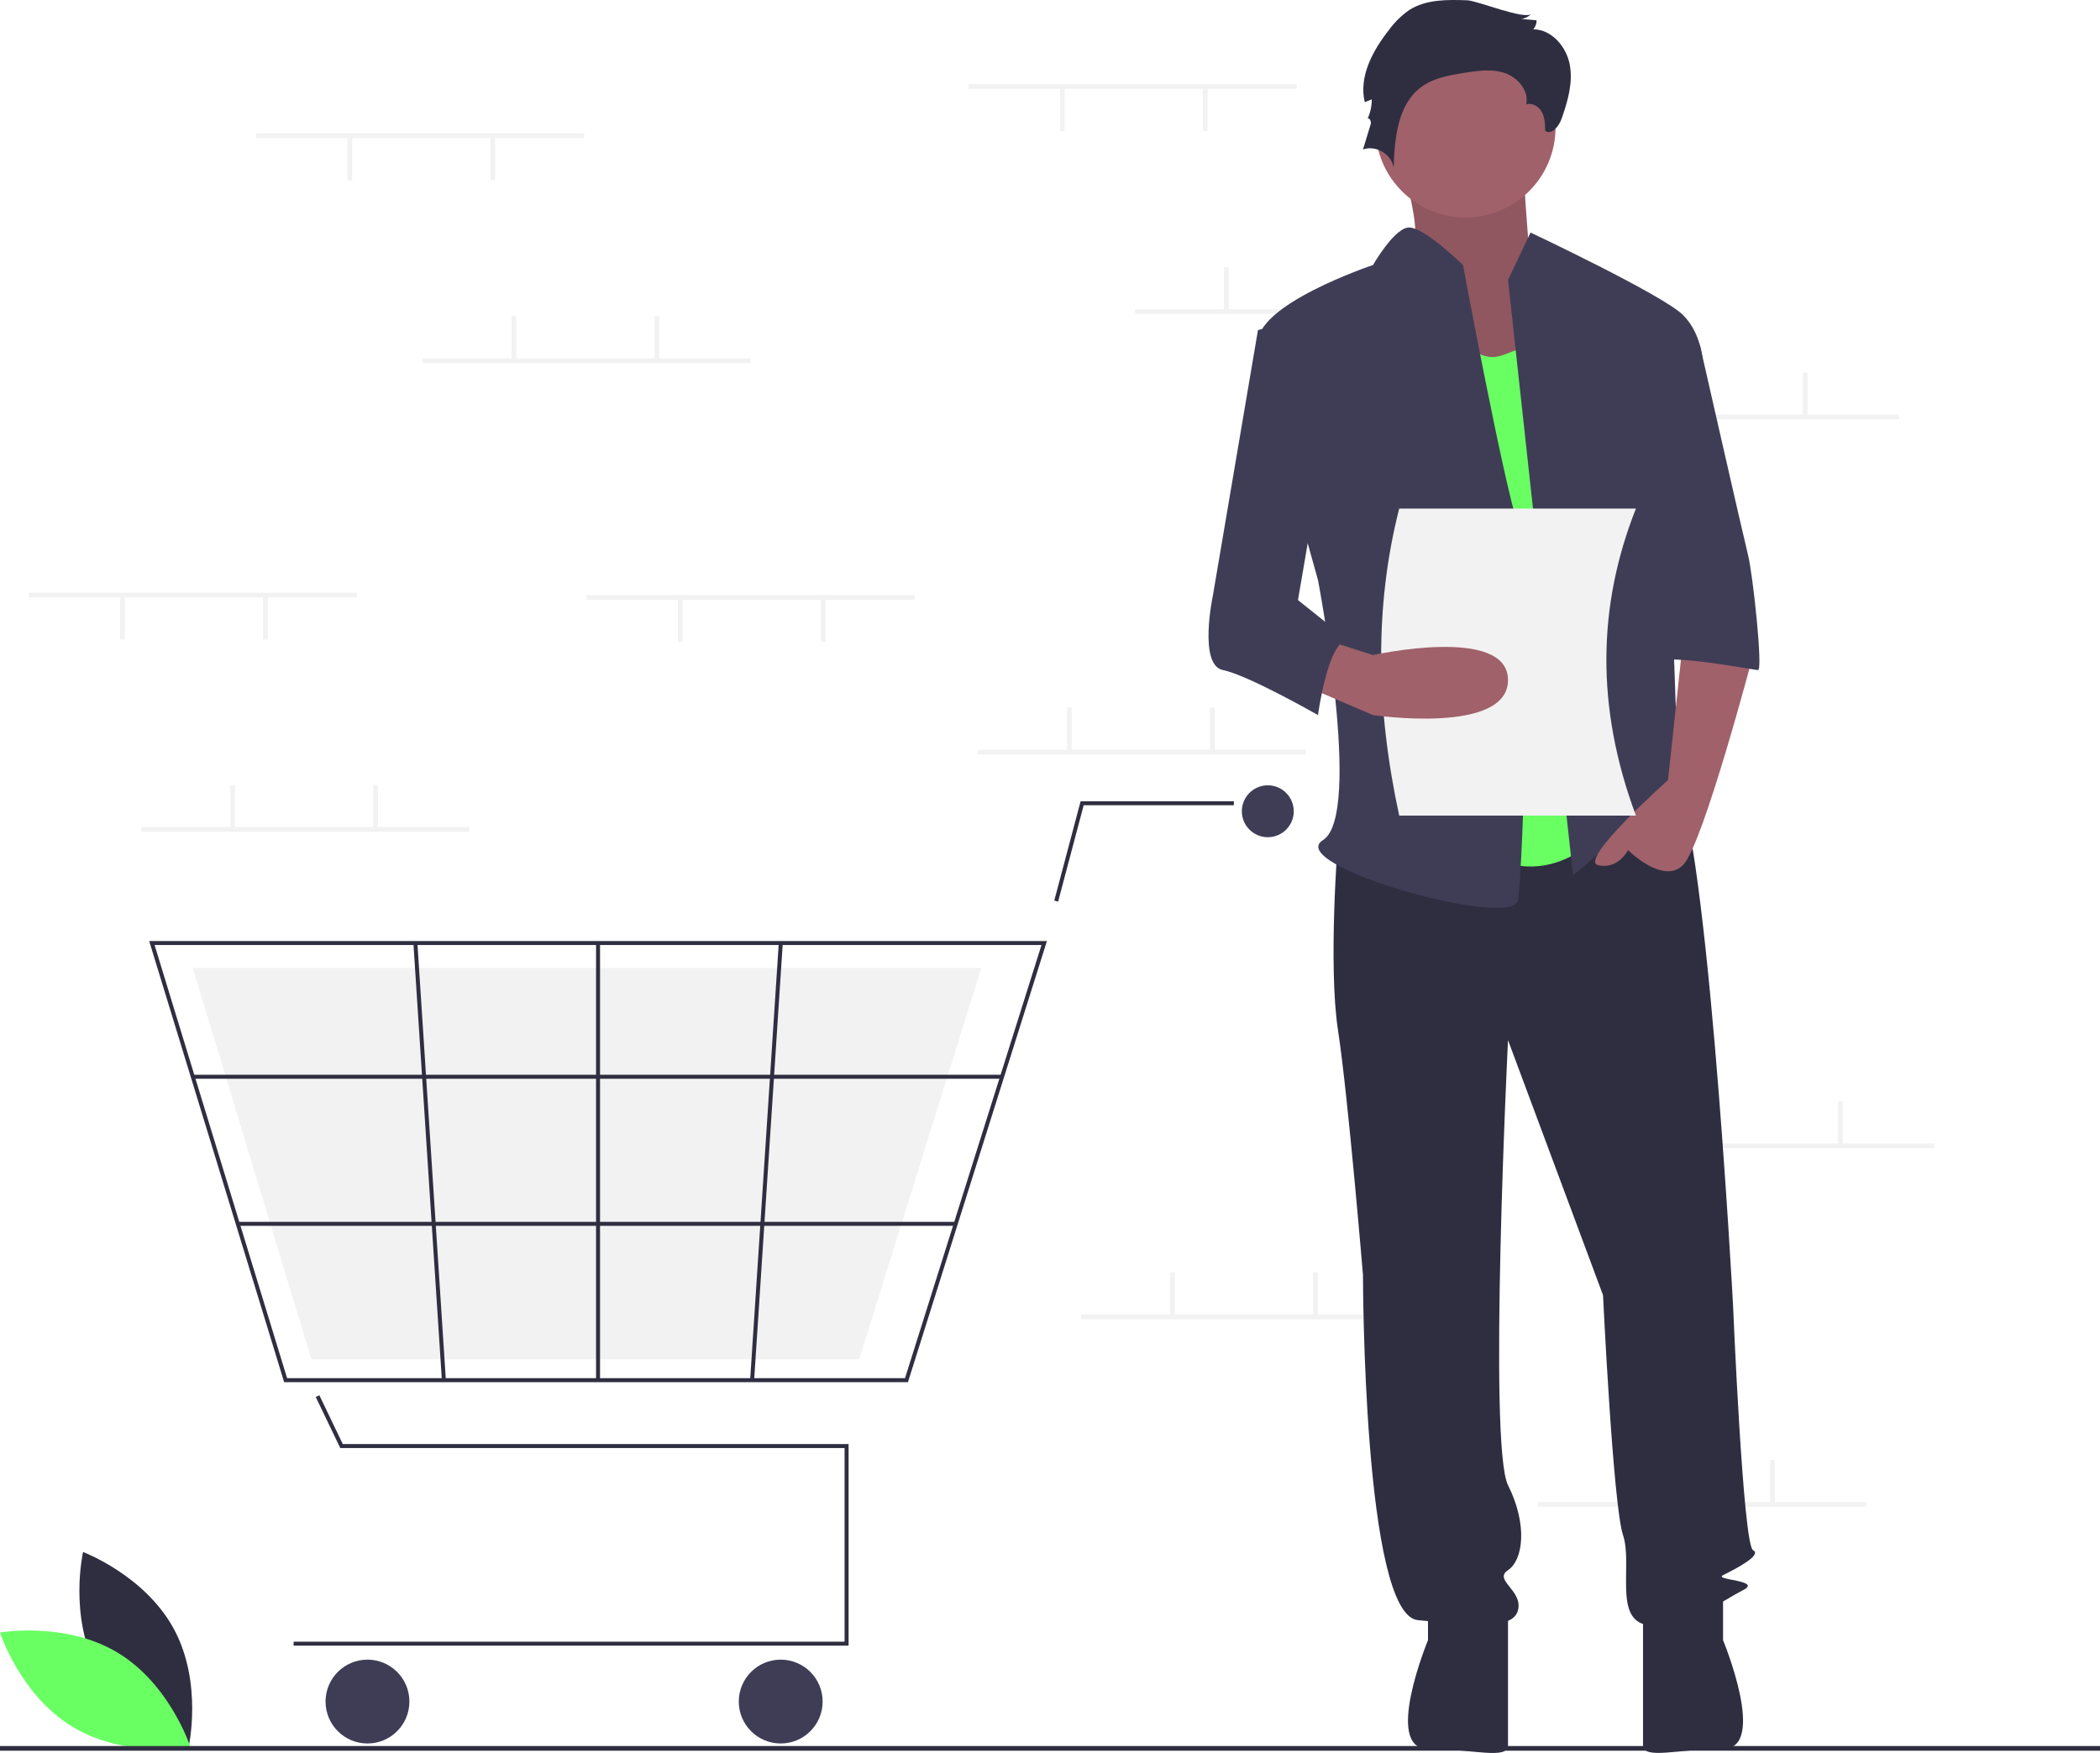
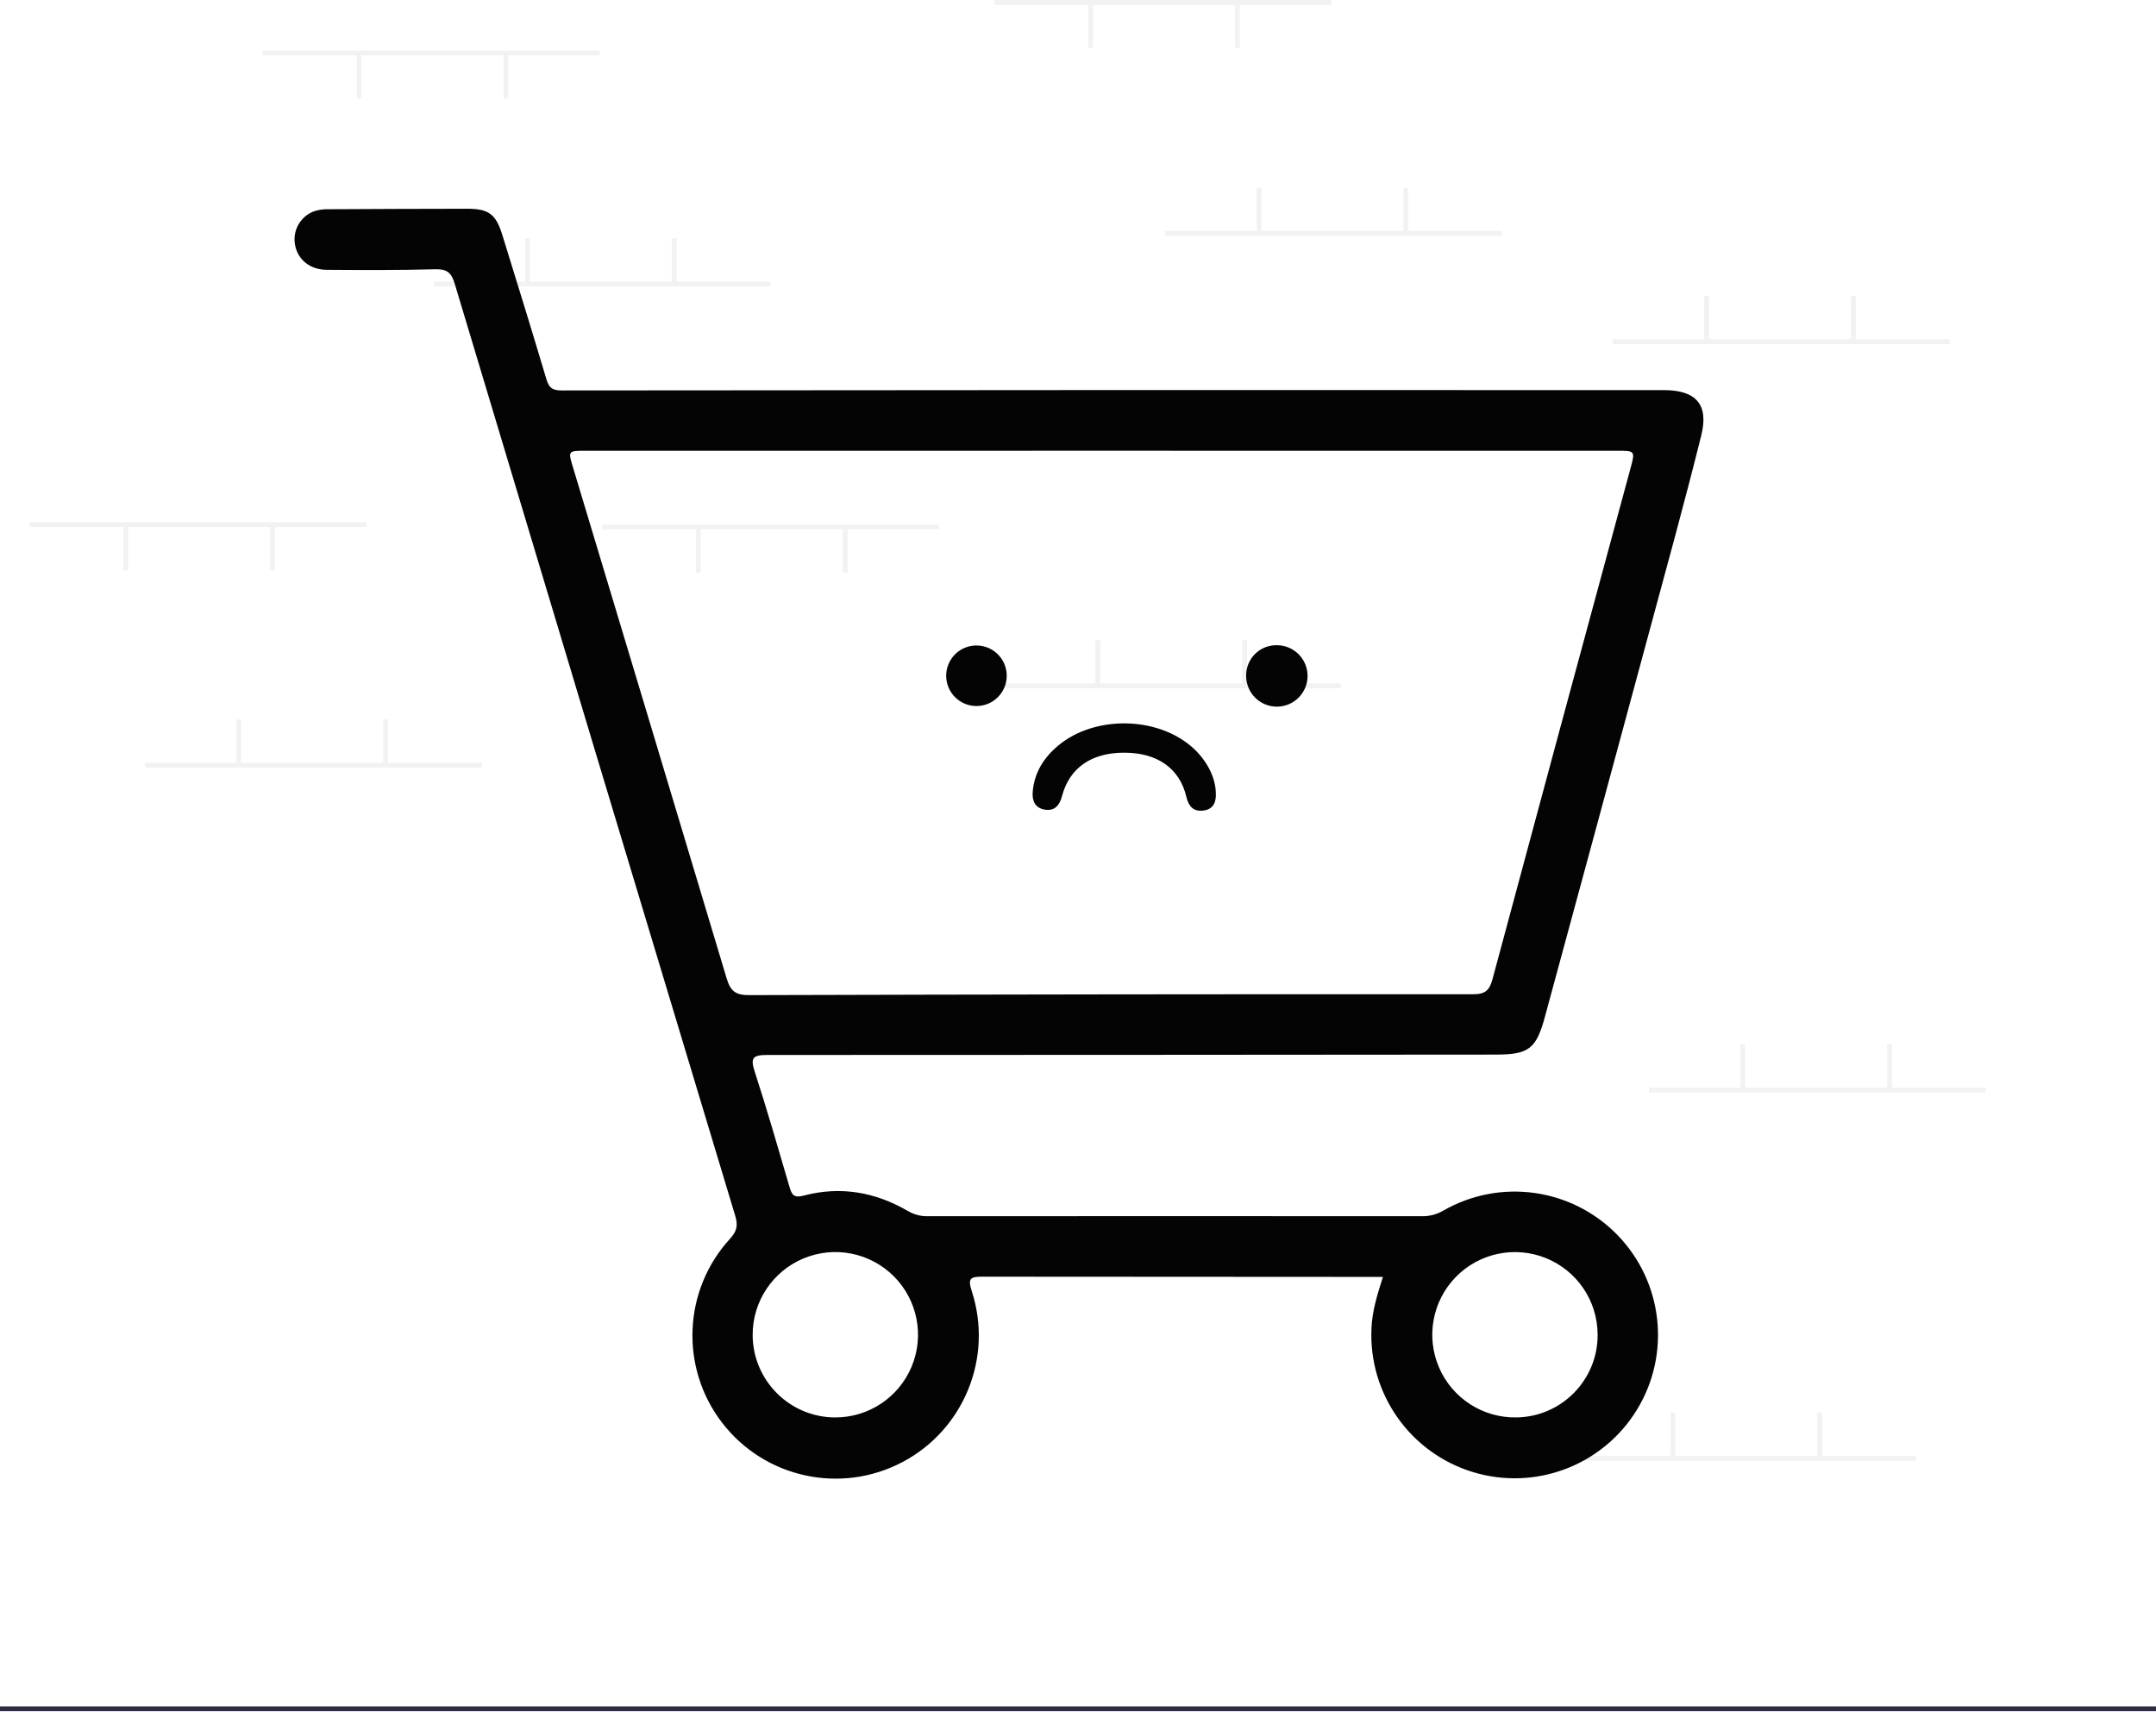
- <svg xmlns="http://www.w3.org/2000/svg" data-name="Layer 1" viewBox="0 0 896 747.971">
-   <path d="M193.634,788.752c12.428,23.049,38.806,32.944,38.806,32.944s6.227-27.475-6.201-50.524-38.806-32.944-38.806-32.944S181.206,765.703,193.634,788.752Z" transform="translate(-152 -76.01429)" fill="#2f2e41" />
-   <path d="M202.177,781.169c22.438,13.5,31.08,40.314,31.08,40.314s-27.738,4.927-50.177-8.573S152,772.596,152,772.596,179.738,767.67,202.177,781.169Z" transform="translate(-152 -76.01429)" fill="#69ff63" />
-   <rect x="413.248" y="35.908" width="140" height="2" fill="#f2f2f2" />
-   <rect x="513.249" y="37.408" width="2" height="18.5" fill="#f2f2f2" />
-   <rect x="452.248" y="37.408" width="2" height="18.5" fill="#f2f2f2" />
-   <rect x="484.248" y="131.908" width="140" height="2" fill="#f2f2f2" />
-   <rect x="522.249" y="113.908" width="2" height="18.5" fill="#f2f2f2" />
-   <rect x="583.249" y="113.908" width="2" height="18.5" fill="#f2f2f2" />
-   <rect x="670.249" y="176.908" width="140" height="2" fill="#f2f2f2" />
-   <rect x="708.249" y="158.908" width="2" height="18.5" fill="#f2f2f2" />
-   <rect x="769.249" y="158.908" width="2" height="18.5" fill="#f2f2f2" />
-   <rect x="656.249" y="640.908" width="140" height="2" fill="#f2f2f2" />
-   <rect x="694.249" y="622.908" width="2" height="18.5" fill="#f2f2f2" />
-   <rect x="755.249" y="622.908" width="2" height="18.5" fill="#f2f2f2" />
-   <rect x="417.248" y="319.908" width="140" height="2" fill="#f2f2f2" />
-   <rect x="455.248" y="301.908" width="2" height="18.5" fill="#f2f2f2" />
-   <rect x="516.249" y="301.908" width="2" height="18.5" fill="#f2f2f2" />
-   <rect x="461.248" y="560.908" width="140" height="2" fill="#f2f2f2" />
-   <rect x="499.248" y="542.908" width="2" height="18.5" fill="#f2f2f2" />
-   <rect x="560.249" y="542.908" width="2" height="18.5" fill="#f2f2f2" />
-   <rect x="685.249" y="487.908" width="140" height="2" fill="#f2f2f2" />
-   <rect x="723.249" y="469.908" width="2" height="18.5" fill="#f2f2f2" />
-   <rect x="784.249" y="469.908" width="2" height="18.5" fill="#f2f2f2" />
-   <polygon points="362.06 702.184 125.274 702.184 125.274 700.481 360.356 700.481 360.356 617.861 145.18 617.861 134.727 596.084 136.263 595.347 146.252 616.157 362.06 616.157 362.06 702.184" fill="#2f2e41" />
-   <circle cx="156.789" cy="726.033" r="17.887" fill="#3f3d56" />
-   <circle cx="333.101" cy="726.033" r="17.887" fill="#3f3d56" />
-   <circle cx="540.927" cy="346.153" r="11.073" fill="#3f3d56" />
-   <path d="M539.385,665.767H273.237L215.648,477.531H598.693l-.349,1.108Zm-264.889-1.704H538.136l58.234-184.83H217.951Z" transform="translate(-152 -76.01429)" fill="#2f2e41" />
-   <polygon points="366.61 579.958 132.842 579.958 82.26 413.015 418.701 413.015 418.395 413.998 366.61 579.958" fill="#f2f2f2" />
-   <polygon points="451.465 384.7 449.818 384.263 461.059 341.894 526.448 341.894 526.448 343.598 462.37 343.598 451.465 384.7" fill="#2f2e41" />
-   <rect x="82.258" y="458.584" width="345.293" height="1.704" fill="#2f2e41" />
-   <rect x="101.459" y="521.344" width="306.319" height="1.704" fill="#2f2e41" />
-   <rect x="254.314" y="402.368" width="1.704" height="186.533" fill="#2f2e41" />
-   <rect x="385.557" y="570.797" width="186.929" height="1.704" transform="translate(-274.7392 936.235) rotate(-86.24919)" fill="#2f2e41" />
-   <rect x="334.457" y="478.185" width="1.704" height="186.929" transform="translate(-188.4687 -52.99638) rotate(-3.729)" fill="#2f2e41" />
-   <rect y="745" width="896" height="2" fill="#2f2e41" />
-   <path d="M747.411,137.89s14.618,41.606,5.622,48.007S783.394,244.573,783.394,244.573l47.229-12.802-25.863-43.74s-3.373-43.74-3.373-50.141S747.411,137.89,747.411,137.89Z" transform="translate(-152 -76.01429)" fill="#a0616a" />
-   <path d="M747.411,137.89s14.618,41.606,5.622,48.007S783.394,244.573,783.394,244.573l47.229-12.802-25.863-43.74s-3.373-43.74-3.373-50.141S747.411,137.89,747.411,137.89Z" transform="translate(-152 -76.01429)" opacity="0.1" />
-   <path d="M722.874,434.468s-4.267,53.341,0,81.079,10.668,104.549,10.668,104.549,0,145.089,23.47,147.222,40.539,4.267,42.673-4.267-10.668-12.802-4.267-17.069,8.535-19.203,0-36.272,0-189.895,0-189.895l40.539,108.816s4.267,89.614,8.535,102.415-4.267,36.272,10.668,38.406,32.005-10.668,40.539-14.936-12.802-4.267-8.535-6.401,17.069-8.535,12.802-10.668-8.535-104.549-8.535-104.549S879.697,414.199,864.762,405.664s-24.537,6.166-24.537,6.166Z" transform="translate(-152 -76.01429)" fill="#2f2e41" />
-   <path d="M761.279,758.784v17.069s-19.203,46.399,0,46.399,34.138,4.808,34.138-1.593V763.051Z" transform="translate(-152 -76.01429)" fill="#2f2e41" />
-   <path d="M887.165,758.754v17.069s19.203,46.399,0,46.399-34.138,4.808-34.138-1.593V763.021Z" transform="translate(-152 -76.01429)" fill="#2f2e41" />
-   <circle cx="625.282" cy="54.408" r="38.406" fill="#a0616a" />
-   <path d="M765.547,201.9s10.668,32.005,27.738,25.604l17.069-6.401L840.225,425.934s-23.47,34.138-57.609,12.802S765.547,201.9,765.547,201.9Z" transform="translate(-152 -76.01429)" fill="#69ff63" />
-   <path d="M795.418,195.499l9.601-20.27s56.542,26.671,65.076,35.205,8.535,21.337,8.535,21.337l-14.936,53.341s4.267,117.351,4.267,121.618,14.936,27.738,4.267,19.203-12.802-17.069-21.337-4.267-27.738,27.738-27.738,27.738Z" transform="translate(-152 -76.01429)" fill="#3f3d56" />
-   <path d="M870.096,349.122l-6.401,59.742s-38.406,34.138-29.871,36.272,12.802-6.401,12.802-6.401,14.936,14.936,23.47,6.401S899.967,355.523,899.967,355.523Z" transform="translate(-152 -76.01429)" fill="#a0616a" />
-   <path d="M778.1,76.144c-8.514-.304-17.625-.455-24.804,4.133a36.313,36.313,0,0,0-8.572,8.392c-6.992,8.838-13.033,19.959-10.436,30.925l3.016-1.176a19.751,19.751,0,0,1-1.905,8.463c.425-1.235,1.847.762,1.466,2.011L733.543,139.792c5.462-2.002,12.257,2.052,13.088,7.81.38-12.661,1.693-27.18,11.964-34.593,5.18-3.739,11.735-4.88,18.042-5.894,5.818-.935,11.918-1.827,17.491.089s10.319,7.615,9.055,13.371c2.57-.885,5.444.906,6.713,3.309s1.337,5.237,1.375,7.955c2.739,1.936,5.856-1.908,6.973-5.071,2.62-7.424,4.949-15.327,3.538-23.073s-7.723-15.148-15.596-15.174a5.467,5.467,0,0,0,1.422-3.849l-6.489-.548a7.172,7.172,0,0,0,4.286-2.26C802.798,84.731,782.313,76.295,778.1,76.144Z" transform="translate(-152 -76.01429)" fill="#2f2e41" />
-   <path d="M776.215,189.098s-17.369-17.021-23.62-15.978S737.809,189.098,737.809,189.098s-51.208,17.069-49.074,34.138S714.339,323.518,714.339,323.518s19.203,100.282,2.134,110.95,81.079,38.406,83.213,25.604,6.401-140.821,0-160.024S776.215,189.098,776.215,189.098Z" transform="translate(-152 -76.01429)" fill="#3f3d56" />
-   <path d="M850.893,223.236h26.383S895.7,304.315,897.833,312.85s6.401,49.074,4.267,49.074-44.807-8.535-44.807-2.134Z" transform="translate(-152 -76.01429)" fill="#3f3d56" />
-   <path d="M850,424.014H749c-9.856-45.34-10.68-89.146,0-131H850C833.701,334.115,832.682,377.621,850,424.014Z" transform="translate(-152 -76.01429)" fill="#f2f2f2" />
-   <path d="M707.938,368.325,737.809,381.127s57.609,8.535,57.609-14.936-57.609-10.668-57.609-10.668L718.605,349.383Z" transform="translate(-152 -76.01429)" fill="#a0616a" />
-   <path d="M714.339,210.435l-25.604,6.401L669.532,329.919s-6.401,29.871,4.267,32.005S714.339,381.127,714.339,381.127s4.267-32.005,12.802-32.005L705.804,332.053,718.606,257.375Z" transform="translate(-152 -76.01429)" fill="#3f3d56" />
-   <rect x="60.248" y="352.908" width="140" height="2" fill="#f2f2f2" />
-   <rect x="98.249" y="334.908" width="2" height="18.5" fill="#f2f2f2" />
-   <rect x="159.249" y="334.908" width="2" height="18.5" fill="#f2f2f2" />
-   <rect x="109.249" y="56.908" width="140" height="2" fill="#f2f2f2" />
-   <rect x="209.249" y="58.408" width="2" height="18.5" fill="#f2f2f2" />
-   <rect x="148.249" y="58.408" width="2" height="18.5" fill="#f2f2f2" />
-   <rect x="250.249" y="253.908" width="140" height="2" fill="#f2f2f2" />
-   <rect x="350.248" y="255.408" width="2" height="18.5" fill="#f2f2f2" />
-   <rect x="289.248" y="255.408" width="2" height="18.5" fill="#f2f2f2" />
-   <rect x="12.248" y="252.908" width="140" height="2" fill="#f2f2f2" />
-   <rect x="112.249" y="254.408" width="2" height="18.5" fill="#f2f2f2" />
-   <rect x="51.248" y="254.408" width="2" height="18.5" fill="#f2f2f2" />
-   <rect x="180.249" y="152.908" width="140" height="2" fill="#f2f2f2" />
-   <rect x="218.249" y="134.908" width="2" height="18.5" fill="#f2f2f2" />
-   <rect x="279.248" y="134.908" width="2" height="18.5" fill="#f2f2f2" />
+ <svg xmlns="http://www.w3.org/2000/svg" id="Capa_1" data-name="Capa 1" viewBox="0 0 896 711.092">
+   <defs>
+     <style>.cls-1{fill:#f2f2f2;}.cls-2{fill:#2f2e41;}.cls-3{fill:#040404;}</style>
+   </defs>
+   <rect class="cls-1" x="413.248" width="140" height="2" />
+   <rect class="cls-1" x="513.248" y="1.5" width="2" height="18.5" />
+   <rect class="cls-1" x="452.248" y="1.5" width="2" height="18.5" />
+   <rect class="cls-1" x="484.248" y="96" width="140" height="2" />
+   <rect class="cls-1" x="522.248" y="78" width="2" height="18.5" />
+   <rect class="cls-1" x="583.248" y="78" width="2" height="18.5" />
+   <rect class="cls-1" x="670.248" y="141" width="140" height="2" />
+   <rect class="cls-1" x="708.248" y="123" width="2" height="18.5" />
+   <rect class="cls-1" x="769.248" y="123" width="2" height="18.5" />
+   <rect class="cls-1" x="656.248" y="605" width="140" height="2" />
+   <rect class="cls-1" x="694.248" y="587" width="2" height="18.5" />
+   <rect class="cls-1" x="755.248" y="587" width="2" height="18.5" />
+   <rect class="cls-1" x="417.248" y="284" width="140" height="2" />
+   <rect class="cls-1" x="455.248" y="266" width="2" height="18.5" />
+   <rect class="cls-1" x="516.248" y="266" width="2" height="18.5" />
+   <rect class="cls-1" x="461.248" y="525" width="140" height="2" />
+   <rect class="cls-1" x="499.248" y="507" width="2" height="18.5" />
+   <rect class="cls-1" x="560.248" y="507" width="2" height="18.5" />
+   <rect class="cls-1" x="685.248" y="452" width="140" height="2" />
+   <rect class="cls-1" x="723.248" y="434" width="2" height="18.5" />
+   <rect class="cls-1" x="784.248" y="434" width="2" height="18.5" />
+   <rect class="cls-2" y="709.092" width="896" height="2" />
+   <rect class="cls-1" x="60.248" y="317" width="140" height="2" />
+   <rect class="cls-1" x="98.249" y="299" width="2" height="18.5" />
+   <rect class="cls-1" x="159.249" y="299" width="2" height="18.5" />
+   <rect class="cls-1" x="109.249" y="21" width="140" height="2" />
+   <rect class="cls-1" x="209.249" y="22.5" width="2" height="18.5" />
+   <rect class="cls-1" x="148.249" y="22.5" width="2" height="18.5" />
+   <rect class="cls-1" x="250.249" y="218" width="140" height="2" />
+   <rect class="cls-1" x="350.248" y="219.5" width="2" height="18.5" />
+   <rect class="cls-1" x="289.248" y="219.5" width="2" height="18.5" />
+   <rect class="cls-1" x="12.248" y="217" width="140" height="2" />
+   <rect class="cls-1" x="112.249" y="218.5" width="2" height="18.5" />
+   <rect class="cls-1" x="51.248" y="218.5" width="2" height="18.5" />
+   <rect class="cls-1" x="180.249" y="117" width="140" height="2" />
+   <rect class="cls-1" x="218.249" y="99" width="2" height="18.5" />
+   <rect class="cls-1" x="279.248" y="99" width="2" height="18.5" />
+   <path class="cls-3" d="M574.725,566.527h-6.018q-80.156-0-160.311-.092c-5.082-.014-6.317.599-4.526,6.059a59.505,59.505,0,1,1-100.465-21.848c2.818-3.072,3.349-5.522,2.168-9.432q-58.47-193.636-116.589-387.378c-1.428-4.763-3.302-6.168-8.198-6.032-14.985.417-29.988.333-44.983.235-7.036-.046-12.134-4.313-13.202-10.44a12.438,12.438,0,0,1,8.271-14.016,18.225,18.225,0,0,1,5.59-.728q28.829-.165,57.659-.199c8.923-.007,11.944,2.197,14.606,10.788,6.173,19.919,12.333,39.842,18.287,59.827,1.051,3.529,2.223,4.891,6.369,4.886q229.061-.25,458.122-.136c13.22.001,18.713,5.918,15.533,18.735-6.951,28.014-14.665,55.84-22.192,83.709q-21.344,79.036-42.822,158.036c-3.583,13.225-6.681,15.63-20.279,15.643q-151.437.139-302.875.159c-6.036-.005-7.096,1.17-5.205,6.974,5.155,15.823,9.727,31.837,14.423,47.807.949,3.225,1.712,4.775,5.971,3.646,15.199-4.028,29.723-1.472,43.247,6.417a15.729,15.729,0,0,0,8.354,2.163q102.65-.073,205.3,0a17.004,17.004,0,0,0,8.919-2.366,59.569,59.569,0,1,1-29.912,48.931C570.243,580.661,572.396,573.844,574.725,566.527ZM457.663,223.22q-107.057,0-214.113.001c-7.493 0-7.503.007-5.459,6.785Q270.11,336.189,301.967,442.419c1.658,5.569,3.912,7.033,9.464,7.016q150.445-.44,300.89-.368c5.067.003,6.743-1.817,7.956-6.33Q648.822,336.535,677.643,230.406c1.941-7.174,1.914-7.185-5.867-7.185Q564.719,223.22,457.663,223.22ZM663.944,590.307a34.355,34.355,0,1,0-33.729,34.61A34.203,34.203,0,0,0,663.944,590.307ZM347.037,624.925A34.361,34.361,0,1,0,312.792,590.652,34.382,34.382,0,0,0,347.037,624.925Z" transform="translate(0 -35.90779)" />
+   <path class="cls-3" d="M505.277,365.538c.195,3.843-1.104,6.726-5.294,7.213-4.123.479-6.052-1.895-6.944-5.699-2.769-11.8-11.984-18.324-25.706-18.367-13.721-.043-22.882,6.278-25.993,18.102-.991,3.766-3.016,6.209-7.07,5.572-4.019-.631-5.417-3.559-5.091-7.435.677-8.049,4.658-14.276,10.733-19.302,14.871-12.304,40.367-12.112,55.074.377C501.283,351.348,505.205,358.796,505.277,365.538Z" transform="translate(0 -35.90779)" />
+   <path class="cls-3" d="M530.749,304.027a12.765,12.765,0,1,1-12.872,12.678A12.527,12.527,0,0,1,530.749,304.027Z" transform="translate(0 -35.90779)" />
+   <path class="cls-3" d="M418.377,316.982a12.58,12.58,0,1,1-12.095-12.834A12.559,12.559,0,0,1,418.377,316.982Z" transform="translate(0 -35.90779)" />
</svg>
